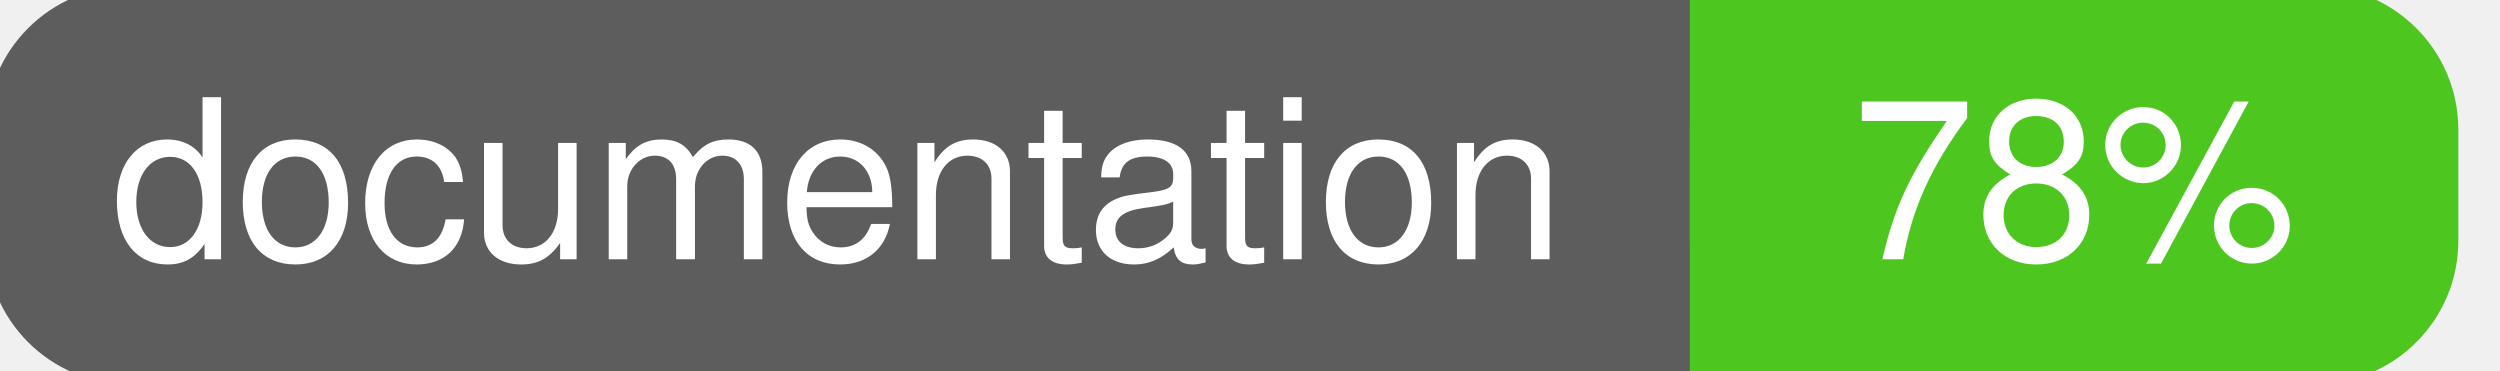
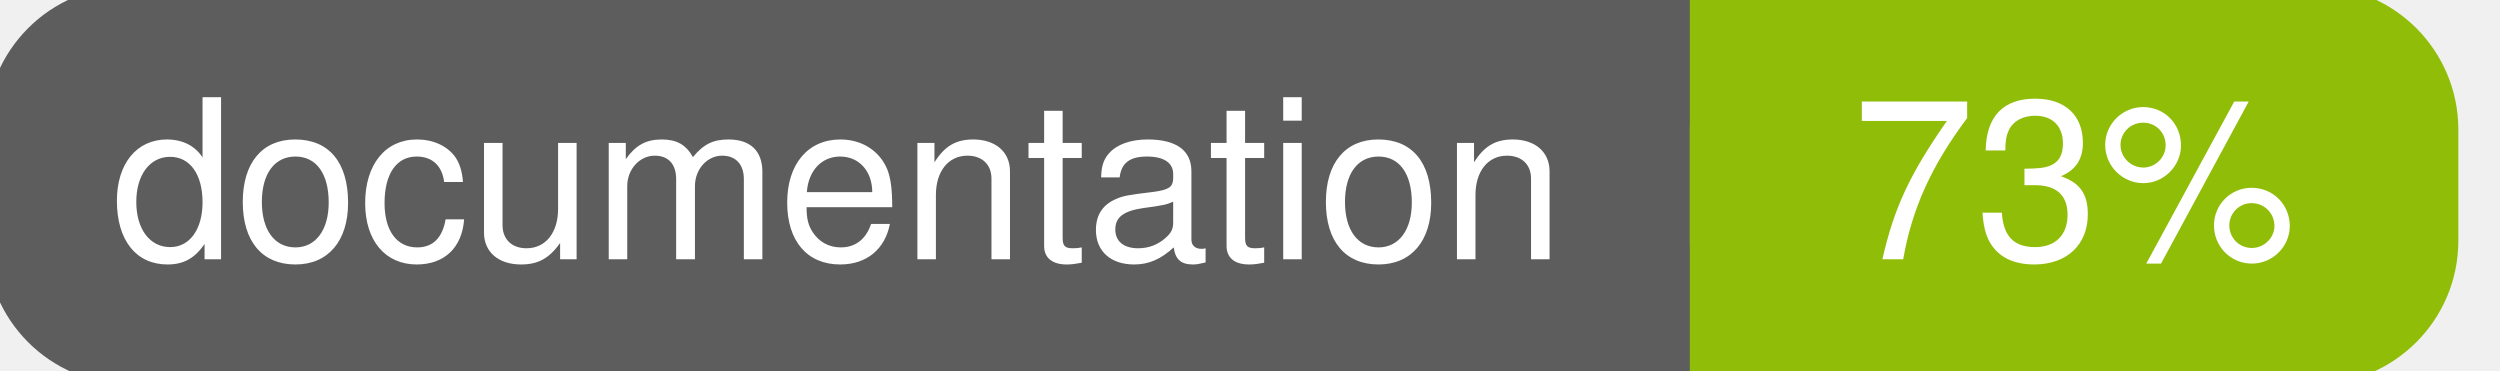
<svg xmlns="http://www.w3.org/2000/svg" width="135" height="20">
  <g>
    <rect id="svg_1" height="20" width="130" y="0" x="0" stroke-width="1.5" stroke="#5d5d5d" fill="#5d5d5d" rx="7" ry="7" />
-     <rect id="svg_2" height="20" width="40" y="0" x="92" stroke-width="1.5" stroke="#4dc71f" fill="#4dc71f" rx="7" ry="7" />
-     <rect id="svg_3" height="20" width="22" y="0" x="92" stroke-width="1.5" stroke="#4dc71f" fill="#4dc71f" />
+     <rect id="svg_2" height="20" width="40" y="0" x="92" stroke-width="1.5" stroke="#8fbd08" fill="#8fbd08" rx="7" ry="7" />
+     <rect id="svg_3" height="20" width="22" y="0" x="92" stroke-width="1.5" stroke="#8fbd08" fill="#8fbd08" />
    <text xml:space="preserve" text-anchor="start" font-family="Helvetica, Arial, sans-serif" font-size="12" id="svg_4" y="14" x="6" stroke-width="0" stroke="#5d5d5d" fill="#ffffff">documentation</text>
-     <text xml:space="preserve" text-anchor="middle" font-family="Helvetica, Arial, sans-serif" font-size="12" id="svg_5" y="14" x="112" stroke-width="0" stroke="#5d5d5d" fill="#ffffff" style="text-anchor: middle">78%</text>
+     <text xml:space="preserve" text-anchor="middle" font-family="Helvetica, Arial, sans-serif" font-size="12" id="svg_5" y="14" x="112" stroke-width="0" stroke="#5d5d5d" fill="#ffffff" style="text-anchor: middle">73%</text>
  </g>
</svg>
